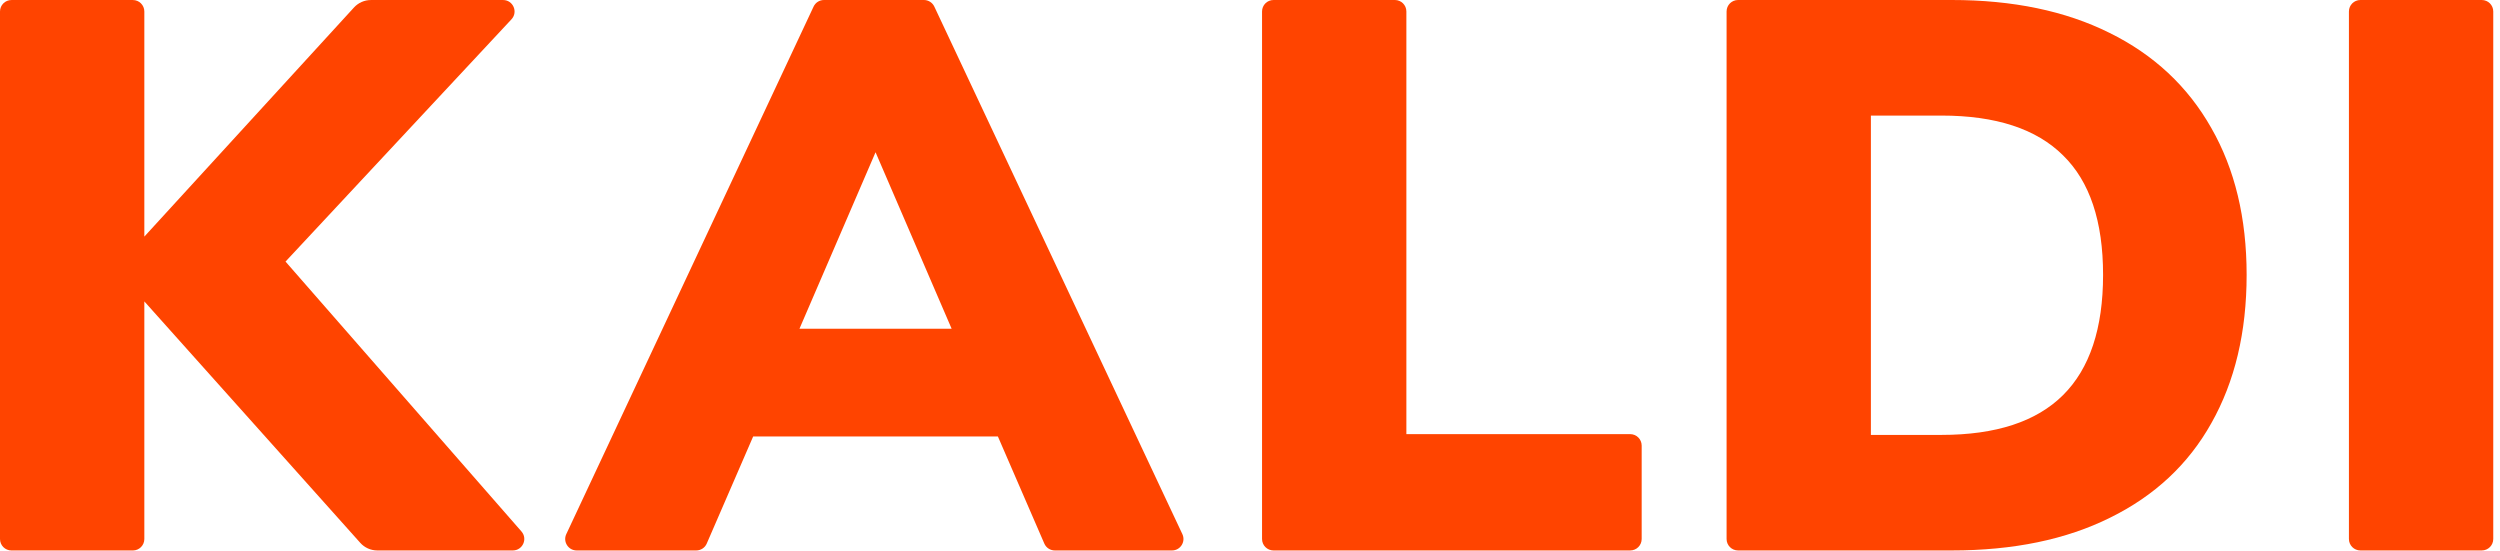
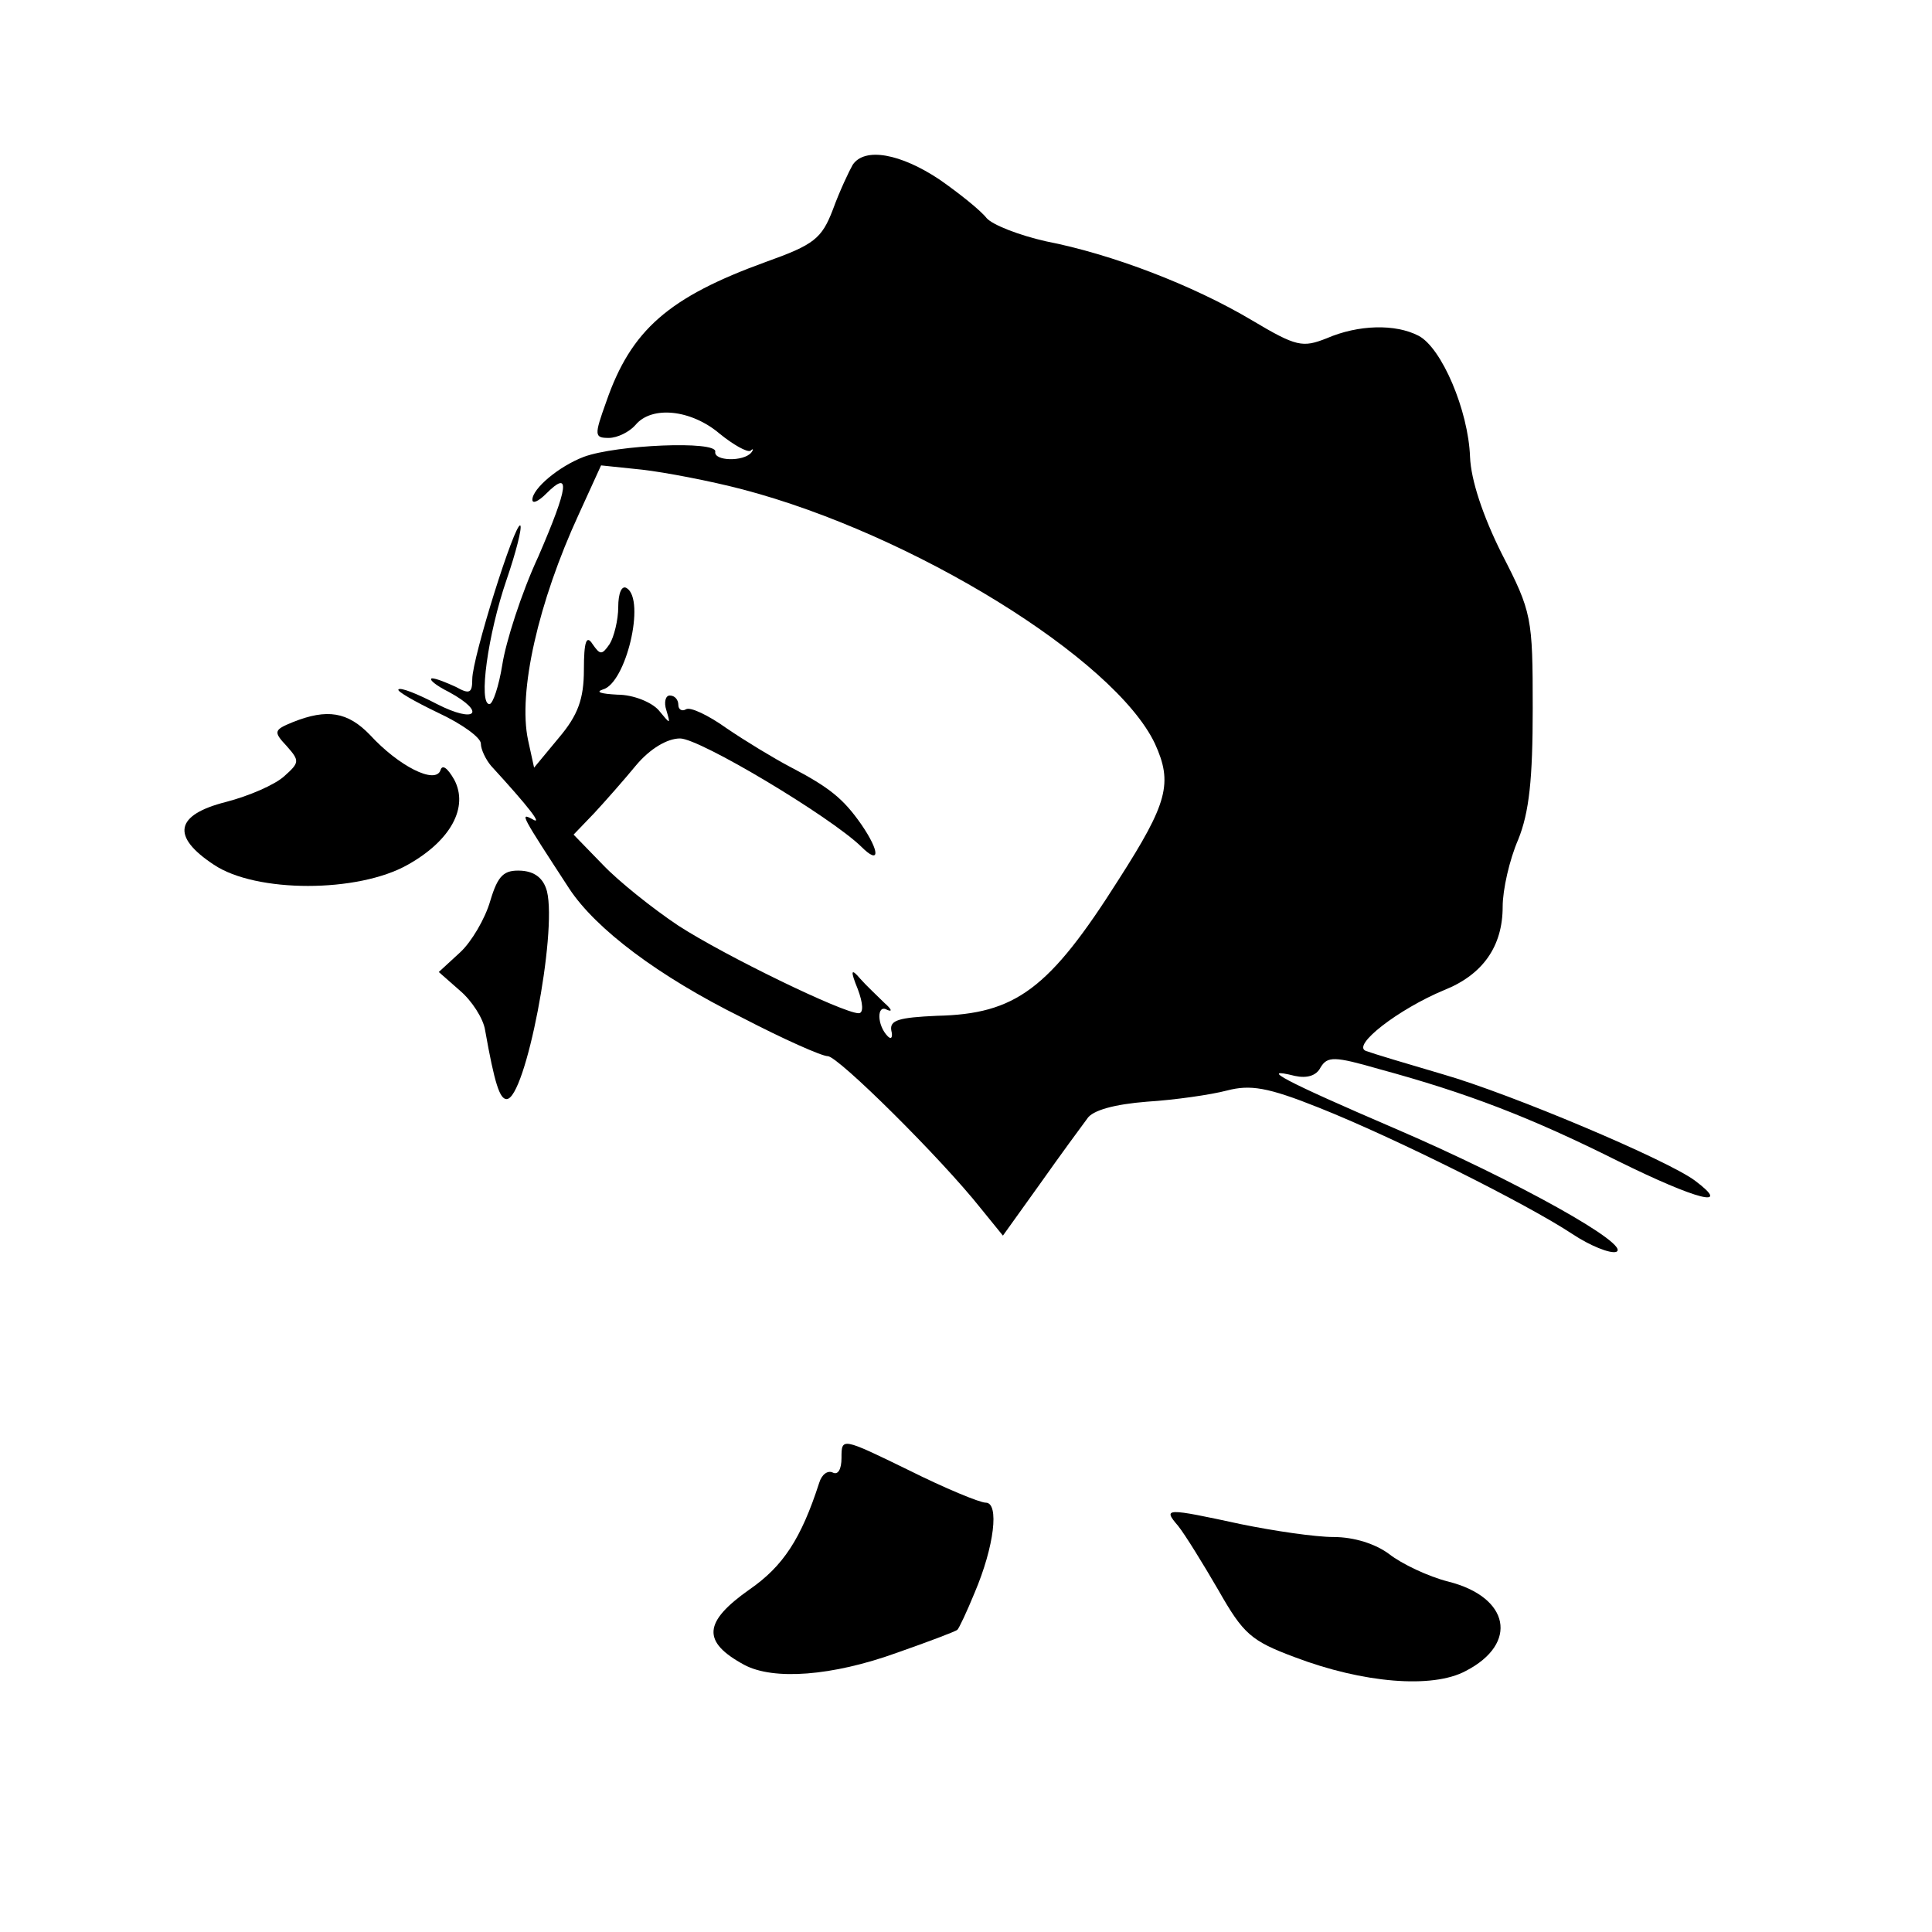
- <svg xmlns="http://www.w3.org/2000/svg" xmlns:xlink="http://www.w3.org/1999/xlink" viewBox="0 0 109 24">
-   <g transform="translate(-1470)">
-     <g style="mix-blend-mode:normal" transform="translate(1470)" fill="#f40">
-       <use xlink:href="#b" style="mix-blend-mode:normal" />
-       <use xlink:href="#c" style="mix-blend-mode:normal" />
-       <use xlink:href="#d" style="mix-blend-mode:normal" />
-       <use xlink:href="#e" style="mix-blend-mode:normal" />
-       <use xlink:href="#f" style="mix-blend-mode:normal" />
-     </g>
+ <svg xmlns="http://www.w3.org/2000/svg" version="1.0" width="225pt" height="225pt" viewBox="0 0 225 225" preserveAspectRatio="xMidYMid meet">
+   <g transform="translate(0,225) scale(0.1,-0.1)" fill="#000000" stroke="none">
+     <path d="M993 2058 c-4 -7 -15 -30 -23 -52 -13 -34 -22 -41 -78 -61 -113 -41 -157 -79 -186 -163 -14 -39 -14 -42 3 -42 10 0 24 7 31 15 19 23 65 18 98 -10 16 -13 32 -22 36 -20 3 3 4 2 1 -2 -9 -11 -44 -10 -42 1 2 13 -115 8 -153 -6 -29 -11 -60 -37 -60 -50 0 -5 7 -2 16 7 29 29 26 8 -9 -73 -20 -43 -38 -100 -42 -126 -4 -25 -11 -46 -15 -46 -13 0 -2 81 20 145 11 32 18 60 16 63 -6 5 -56 -154 -56 -179 0 -16 -3 -18 -19 -9 -11 5 -23 10 -28 10 -4 -1 4 -8 20 -16 44 -24 31 -37 -14 -14 -23 12 -43 20 -45 17 -2 -2 19 -14 46 -27 28 -13 50 -29 50 -36 0 -7 6 -19 12 -26 44 -48 61 -70 48 -62 -15 8 -13 5 43 -81 31 -47 104 -102 201 -150 48 -25 93 -45 100 -45 12 0 132 -119 178 -177 l26 -32 43 60 c24 34 49 68 55 76 6 10 32 17 70 20 32 2 74 8 93 13 27 7 47 4 107 -20 88 -35 242 -112 295 -147 21 -14 44 -23 51 -21 20 7 -116 83 -258 144 -128 55 -160 72 -116 61 14 -3 25 0 30 10 8 13 16 13 68 -2 103 -28 176 -56 278 -107 93 -46 134 -56 90 -23 -32 24 -214 101 -294 124 -41 12 -81 24 -89 27 -18 6 38 49 91 71 45 18 68 51 68 97 0 20 8 55 18 78 13 32 17 71 17 153 0 106 -1 112 -36 180 -22 44 -36 86 -37 113 -2 54 -33 127 -60 141 -27 14 -70 13 -107 -3 -28 -11 -35 -10 -87 21 -69 41 -163 77 -240 92 -31 7 -62 19 -69 27 -7 9 -32 29 -55 45 -45 30 -87 38 -101 17z m-128 -378 c198 -52 433 -197 480 -296 21 -46 15 -69 -42 -158 -81 -128 -120 -157 -212 -159 -44 -2 -55 -5 -53 -17 2 -8 0 -11 -4 -7 -13 13 -13 38 -1 31 7 -3 5 1 -3 8 -8 8 -21 20 -28 28 -11 13 -12 10 -3 -12 6 -16 7 -28 1 -28 -18 0 -156 67 -210 102 -30 20 -70 52 -88 71 l-34 35 24 25 c13 14 35 39 49 56 16 19 36 31 51 31 23 0 175 -91 211 -126 22 -22 22 -6 0 26 -21 30 -37 43 -83 67 -19 10 -52 30 -74 45 -21 15 -42 25 -47 22 -5 -3 -9 0 -9 5 0 6 -4 11 -10 11 -5 0 -7 -8 -4 -17 5 -17 5 -17 -9 0 -8 9 -29 18 -48 18 -19 1 -26 3 -17 6 27 7 50 104 28 118 -6 4 -10 -6 -10 -22 0 -15 -5 -35 -10 -43 -9 -13 -11 -13 -20 0 -7 11 -10 3 -10 -30 0 -34 -7 -53 -29 -79 l-29 -35 -7 32 c-12 56 12 161 59 263 l26 57 48 -5 c26 -3 79 -13 117 -23z" />
+     <path d="M341 1409 c-22 -9 -23 -11 -7 -28 15 -17 15 -19 -3 -35 -11 -10 -41 -23 -68 -30 -59 -15 -64 -40 -14 -73 49 -33 168 -33 226 0 50 28 71 67 54 99 -8 14 -14 18 -16 11 -6 -17 -49 5 -82 41 -26 27 -50 31 -90 15z" />
+     <path d="M571 1201 c-6 -21 -22 -48 -35 -60 l-25 -23 25 -22 c13 -11 27 -32 29 -46 11 -62 17 -80 25 -80 22 0 59 193 47 242 -4 15 -14 23 -30 24 -20 1 -27 -5 -36 -35z" />
+     <path d="M980 552 c0 -13 -4 -20 -10 -17 -6 3 -13 -2 -16 -12 -21 -65 -42 -97 -81 -124 -54 -38 -56 -61 -6 -88 34 -18 102 -13 177 14 37 13 69 25 71 27 2 2 11 21 20 43 23 54 29 105 13 105 -7 0 -48 17 -90 38 -78 38 -78 38 -78 14z" />
+     <path d="M1372 473 c8 -10 29 -44 47 -75 29 -51 38 -59 89 -78 79 -30 160 -37 199 -16 62 32 51 86 -20 104 -24 6 -55 21 -69 32 -16 12 -41 20 -65 20 -21 0 -69 7 -108 15 -88 19 -91 19 -73 -2z" />
  </g>
-   <defs>
-     <path id="b" d="M22.735 23.171c.283.323.053.829-.376.829h-5.907c-.285 0-.556-.121-.745-.333l-9.414-10.526v10.36c0 .276-.224.5-.5.5h-5.293c-.276 0-.5-.224-.5-.5v-23c0-.276.224-.5.5-.5h5.293c.276 0 .5.224.5.5v9.815l9.141-9.99c.19-.207.457-.325.738-.325h5.762c.437 0 .664.521.366.841l-9.851 10.563 10.287 11.767z" />
-     <path id="c" d="M45.991 24c-.199 0-.38-.118-.459-.301l-2.024-4.669h-10.67l-2.024 4.669c-.079.183-.259.301-.459.301h-5.212c-.366 0-.608-.381-.453-.712l10.782-23c.082-.176.259-.288.453-.288h4.358c.194 0 .37.112.453.287l10.815 23c.156.332-.086.713-.452.713h-5.108zm-11.135-9.668h6.635l-3.317-7.694-3.317 7.694z" />
-     <path id="d" d="M55.525 24c-.276 0-.5-.224-.5-.5v-23c0-.276.224-.5.5-.5h5.293c.276 0 .5.224.5.5v18.428h9.759c.276 0 .5.224.5.5v4.072c0 .276-.224.5-.5.5h-15.552z" />
-     <path id="e" d="M75.279.5c0-.276.224-.5.5-.5h9.315c2.667 0 4.959.477 6.874 1.43 1.938.953 3.42 2.338 4.446 4.153 1.026 1.793 1.539 3.926 1.539 6.4 0 2.496-.513 4.652-1.539 6.468-1.003 1.793-2.474 3.166-4.412 4.119-1.915.953-4.218 1.43-6.908 1.43h-9.315c-.276 0-.5-.224-.5-.5v-23zm9.37 18.462c2.371 0 4.138-.579 5.301-1.736 1.163-1.157 1.744-2.905 1.744-5.242 0-2.338-.581-4.074-1.744-5.209-1.163-1.157-2.93-1.736-5.301-1.736h-3.078v13.923h3.078z" />
-     <path id="f" d="M102.913 24c-.276 0-.5-.224-.5-.5v-23c0-.276.224-.5.5-.5h5.293c.276 0 .5.224.5.5v23c0 .276-.224.5-.5.5h-5.293z" />
-   </defs>
</svg>
